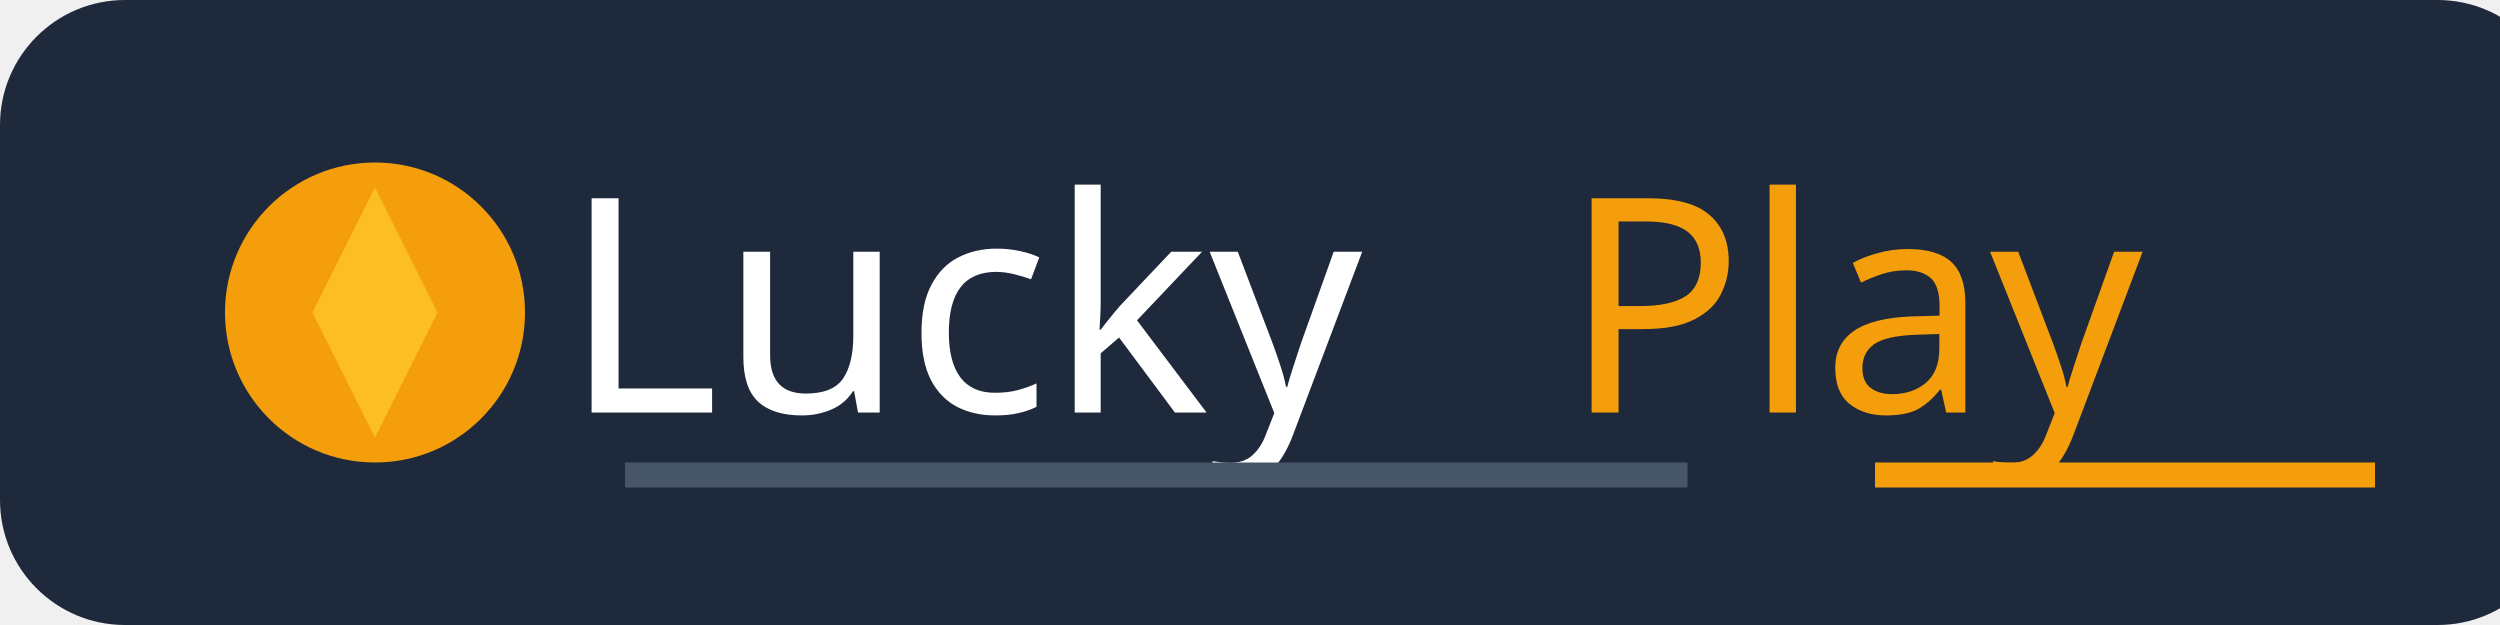
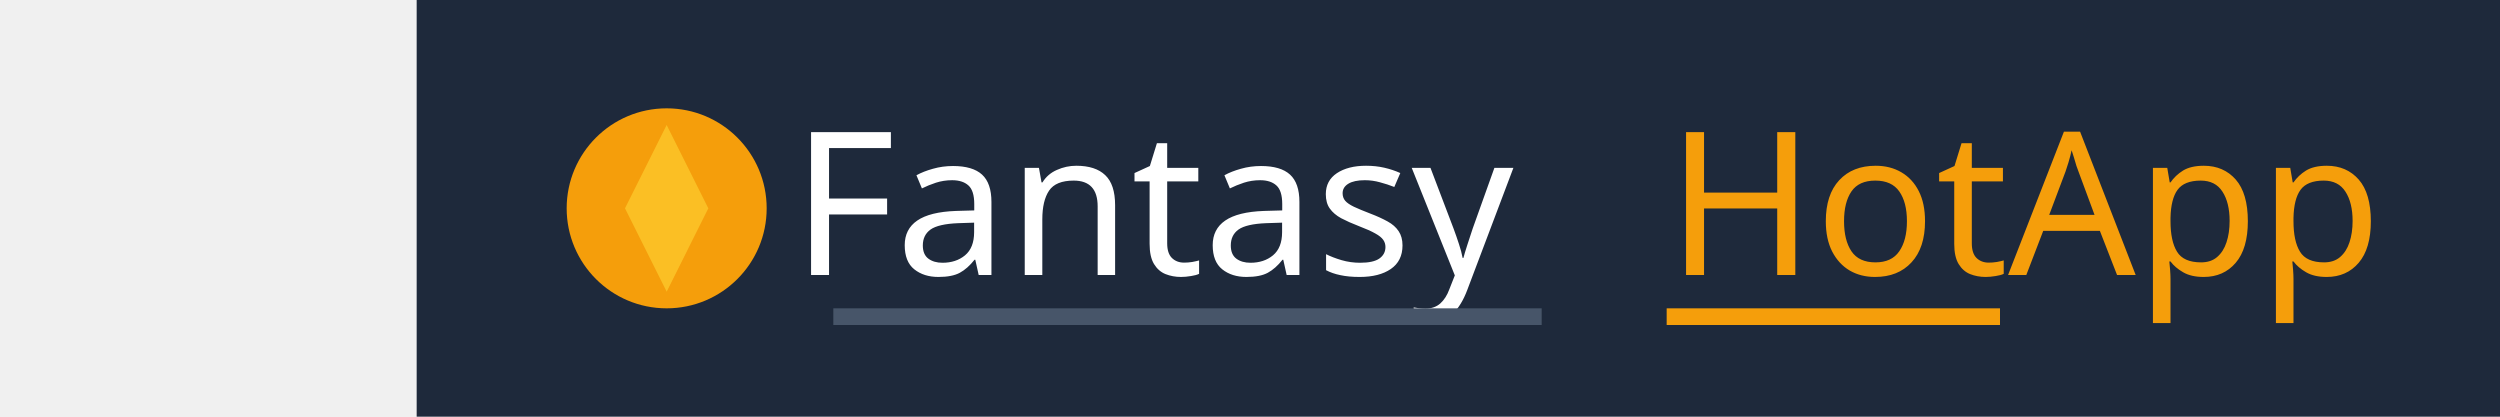
- <svg xmlns="http://www.w3.org/2000/svg" width="200" height="50" viewBox="0 0 200 50" fill="none">
-   <rect width="205" height="50" rx="10" fill="#1e293b" />
+ <svg xmlns="http://www.w3.org/2000/svg" width="300" height="50" viewBox="0 0 200 50" fill="none">
+   <rect width="320" height="50" fill="#1e293b" />
  <circle cx="30" cy="25" r="12" fill="#f59e0b" />
  <path d="M30 15L35 25L30 35L25 25L30 15Z" fill="#fbbf24" />
-   <text x="45" y="33" font-family="Arial Black" font-size="24" fill="white">Lucky</text>
-   <text x="125" y="33" font-family="Arial Black" font-size="24" fill="#f59e0b">Play</text>
+   <text x="45" y="33" font-family="Arial Black" font-size="24" fill="white">Fantasy</text>
+   <text x="150" y="33" font-family="Arial Black" font-size="24" fill="#f59e0b">HotApp</text>
  <line x1="50" y1="38" x2="135" y2="38" stroke="#475569" stroke-width="2" />
  <line x1="150" y1="38" x2="190" y2="38" stroke="#f59e0b" stroke-width="2" />
</svg>
